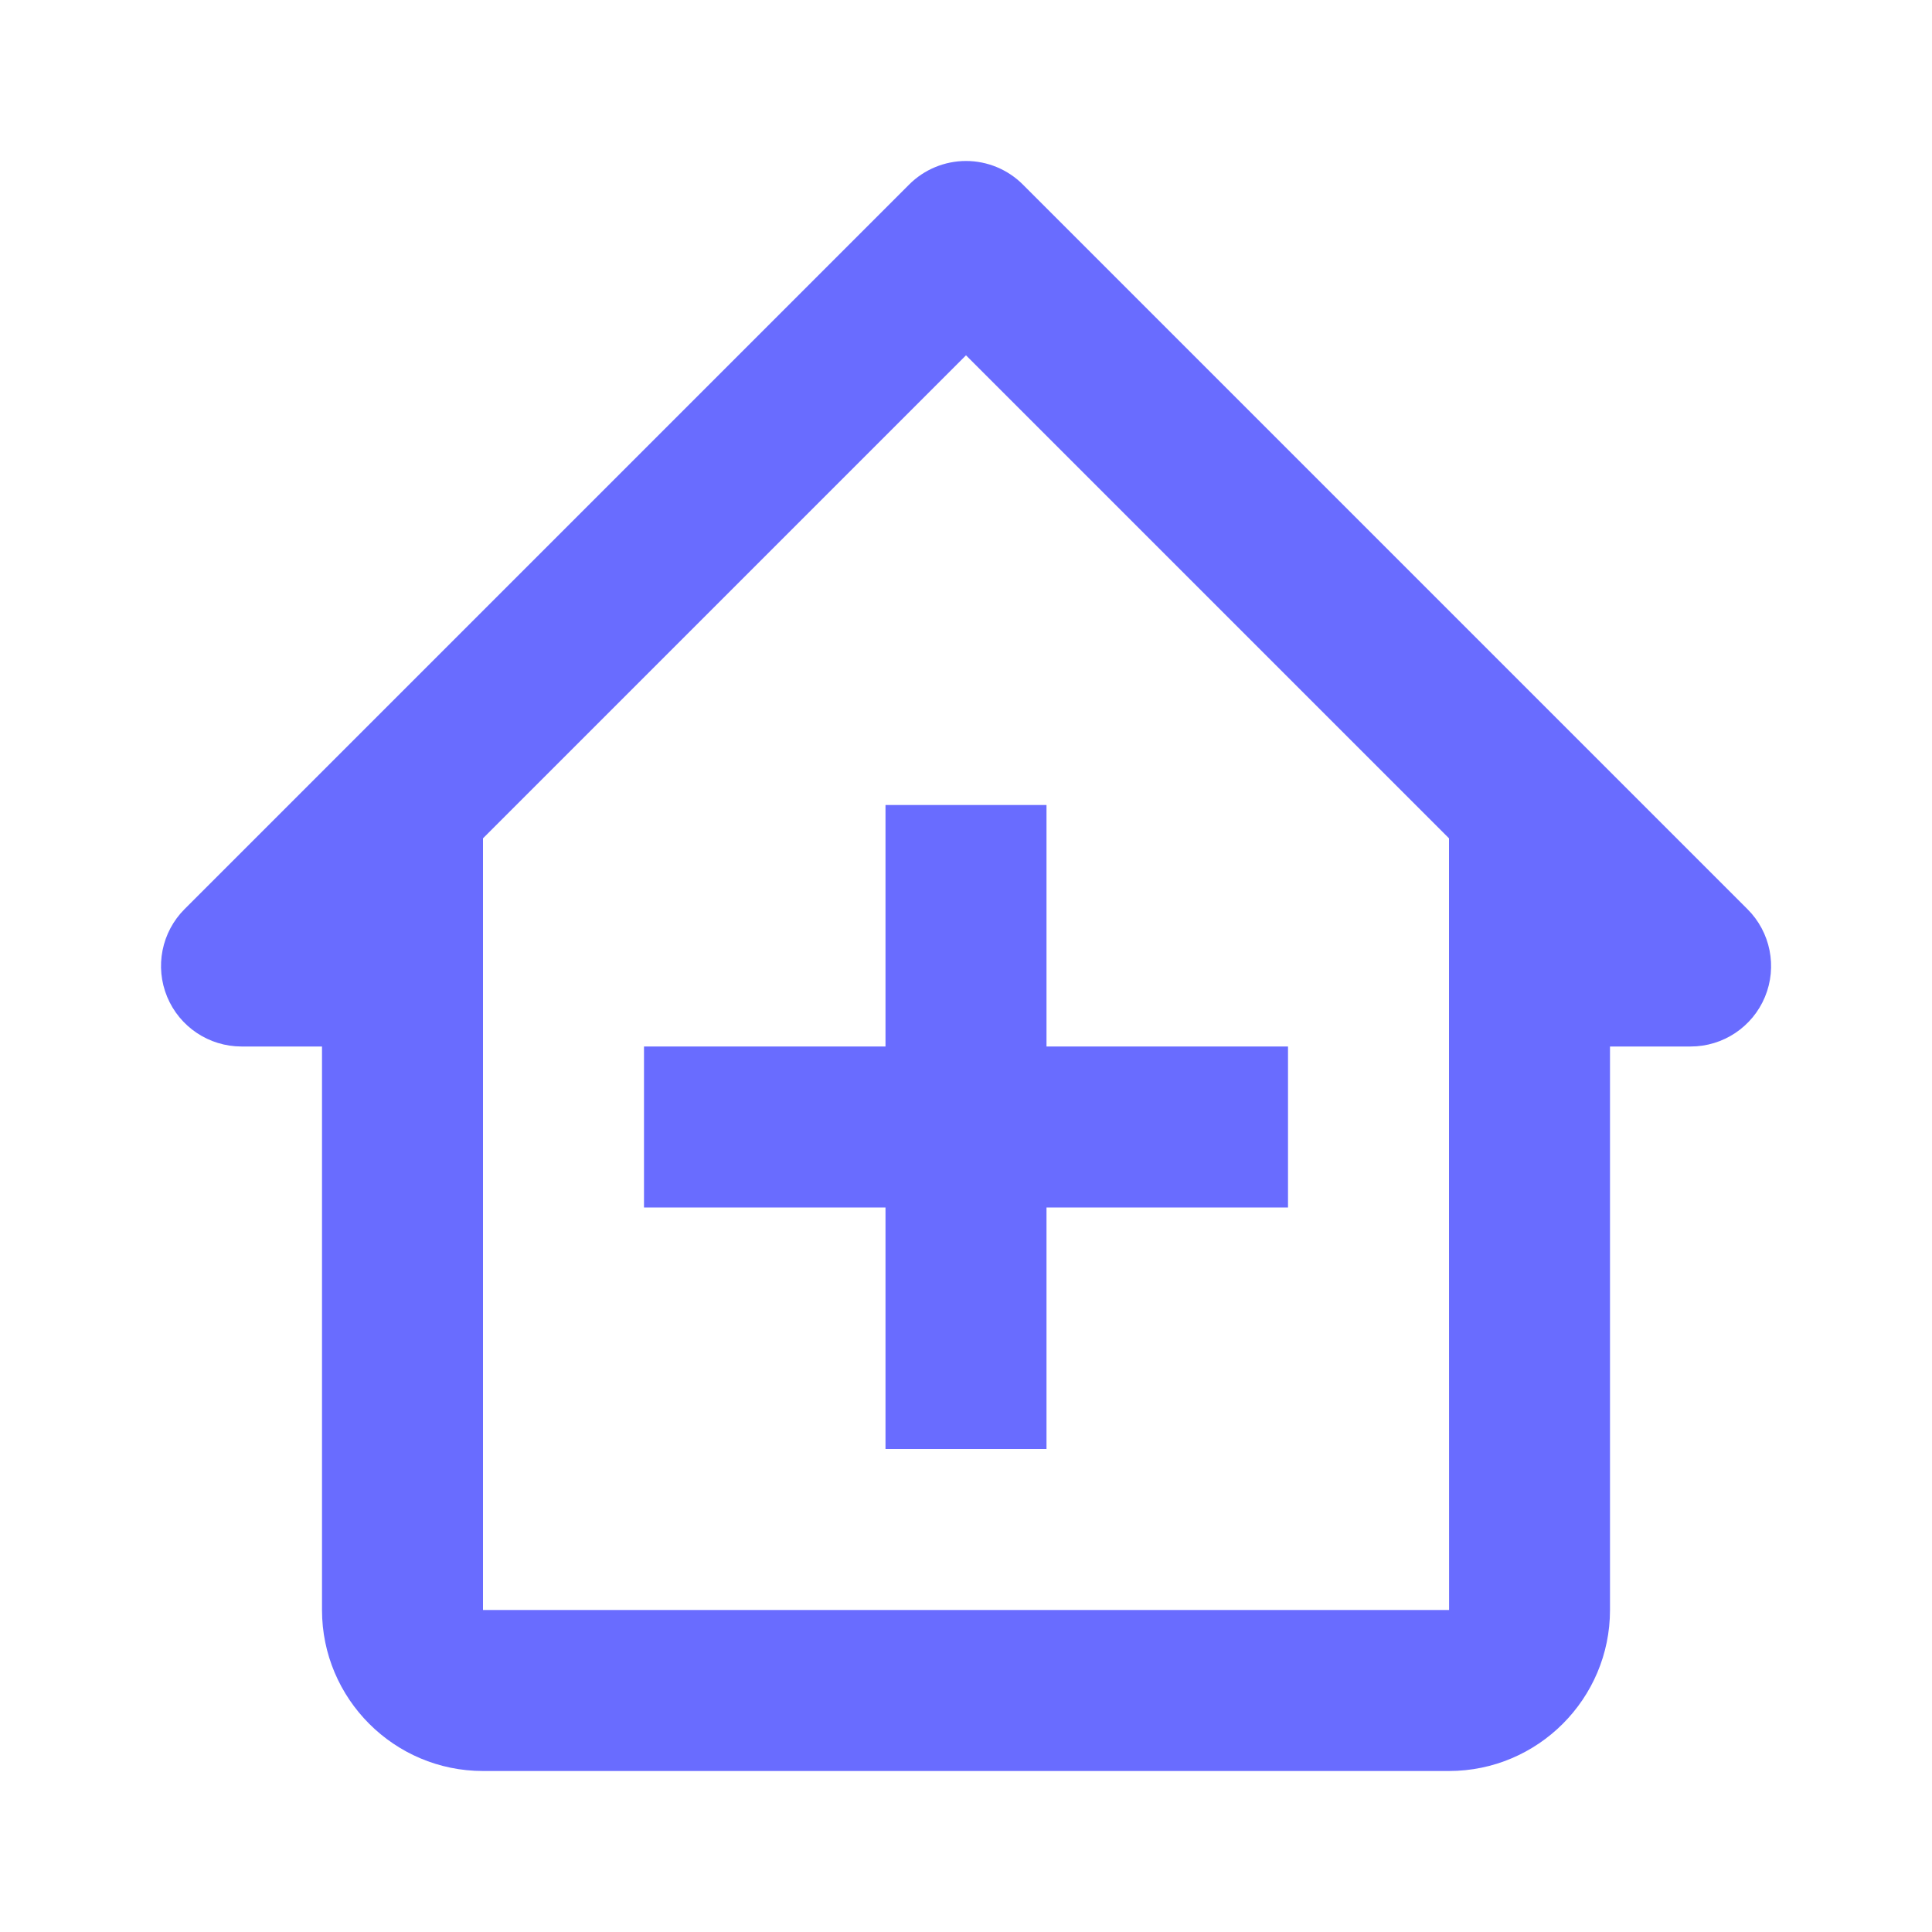
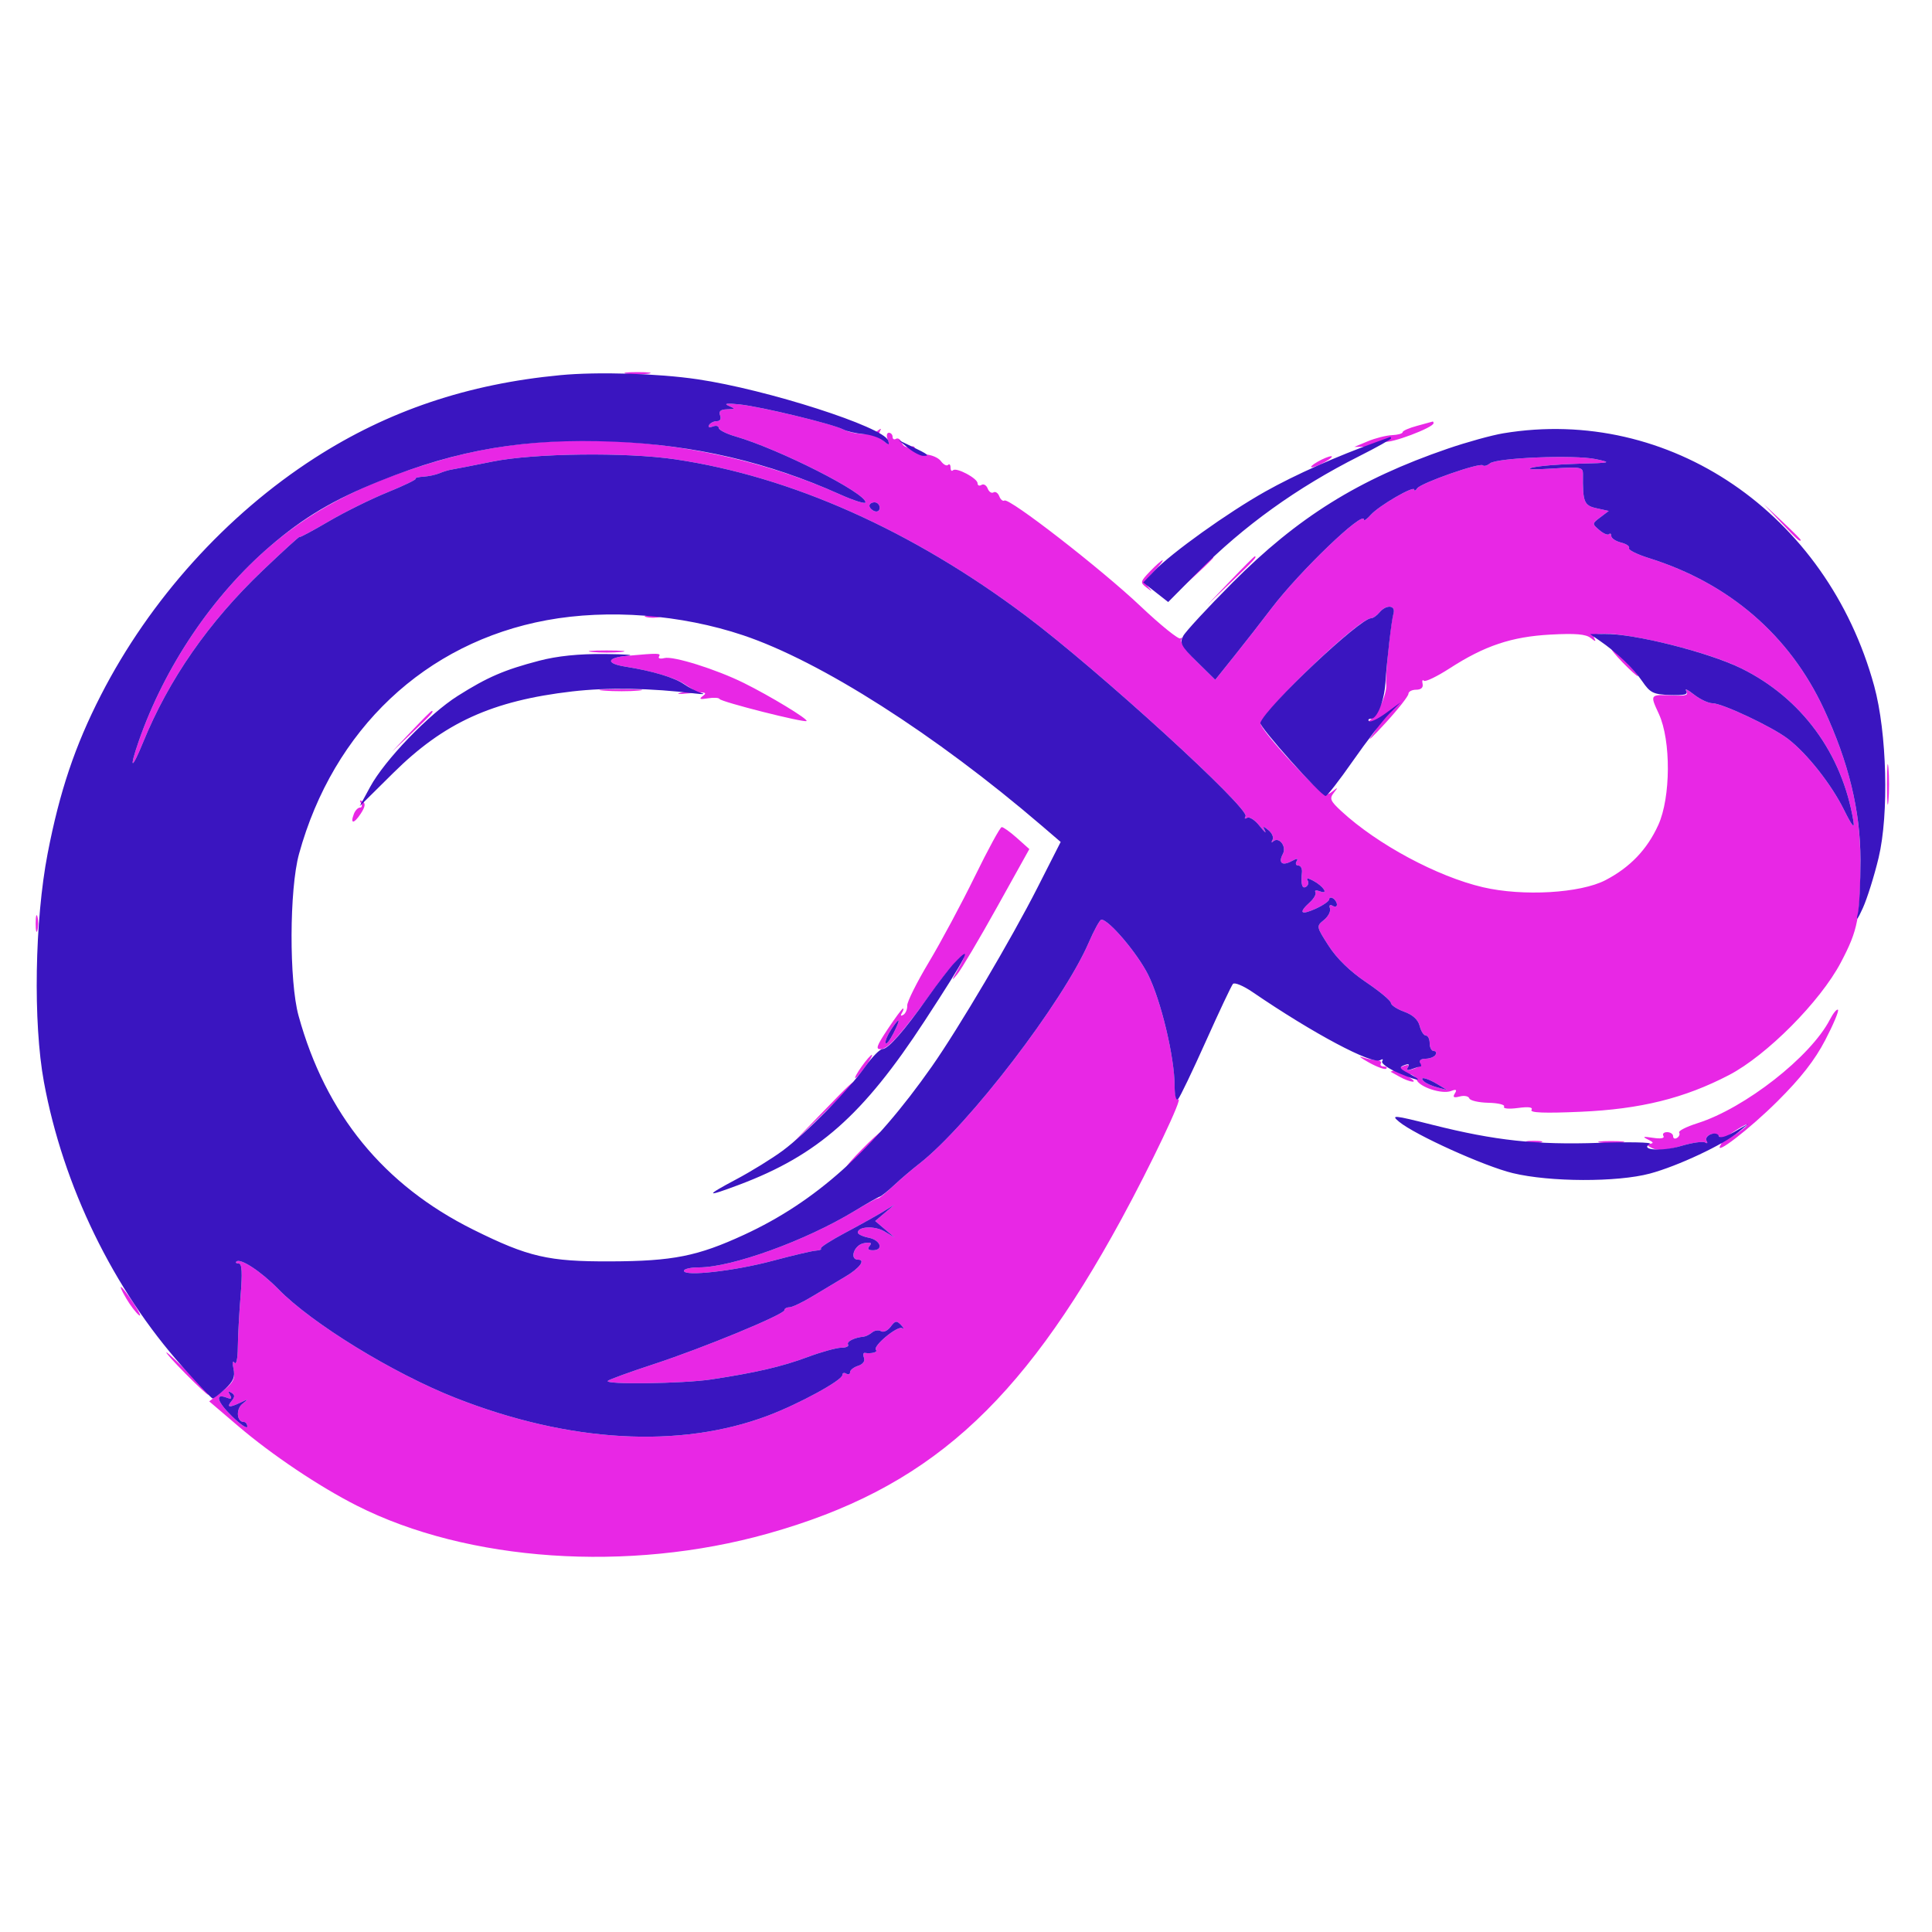
- <svg xmlns="http://www.w3.org/2000/svg" fill="#696cff" width="240" height="240" viewBox="0 0 24 24" style="fill: #696cff;transform: ;msFilter:;">
-   <path d="M12.707 2.293a.999.999 0 0 0-1.414 0l-9 9A1 1 0 0 0 3 13h1v7c0 1.103.897 2 2 2h12c1.103 0 2-.897 2-2v-7h1a.999.999 0 0 0 .707-1.707l-9-9zM18.001 20H6v-9.586l6-6 6 6V15l.001 5z" />
-   <path d="M13 10h-2v3H8v2h3v3h2v-3h3v-2h-3z" />
+ <svg xmlns="http://www.w3.org/2000/svg" width="500" height="500" viewBox="0 0 500 500" version="1.1">
+   <path d="M 162.250 96.716 C 163.762 96.945, 166.238 96.945, 167.750 96.716 C 169.262 96.487, 168.025 96.300, 165 96.300 C 161.975 96.300, 160.738 96.487, 162.250 96.716 M 188.500 104.993 C 190.376 105.806, 190.354 105.864, 188.143 105.930 C 186.473 105.980, 185.954 106.437, 186.362 107.500 C 186.706 108.396, 186.370 109, 185.528 109 C 184.752 109, 183.843 109.445, 183.507 109.989 C 183.157 110.555, 183.558 110.723, 184.448 110.382 C 185.302 110.054, 186 110.213, 186 110.735 C 186 111.257, 187.912 112.238, 190.250 112.916 C 201.626 116.216, 224 127.546, 224 130.006 C 224 130.507, 221.045 129.591, 217.434 127.970 C 185.428 113.610, 146.475 110.044, 115.577 118.644 C 96.029 124.085, 81.767 131.177, 69.925 141.345 C 54.982 154.176, 42.580 172.594, 35.874 191.914 C 33.352 199.179, 34.067 199.389, 36.979 192.238 C 43.668 175.811, 54.001 160.965, 68.092 147.533 C 73.267 142.602, 77.500 138.750, 77.500 138.973 C 77.500 139.197, 80.875 137.398, 85 134.974 C 89.125 132.551, 95.978 129.156, 100.229 127.430 C 104.480 125.704, 107.780 124.113, 107.563 123.896 C 107.346 123.678, 108.257 123.435, 109.588 123.356 C 110.919 123.276, 112.793 122.876, 113.754 122.467 C 114.714 122.057, 116.175 121.620, 117 121.494 C 117.825 121.369, 122.550 120.447, 127.500 119.446 C 138.206 117.280, 162.037 116.991, 174.737 118.872 C 204.808 123.326, 236.060 137.269, 265.500 159.367 C 284.274 173.459, 323.549 209.303, 322.346 211.249 C 321.980 211.841, 322.162 212.018, 322.758 211.649 C 323.345 211.287, 324.798 212.230, 325.987 213.745 C 327.176 215.260, 327.804 215.825, 327.382 215 C 326.724 213.712, 326.854 213.693, 328.297 214.863 C 329.222 215.613, 329.686 216.738, 329.329 217.363 C 328.972 217.988, 329.048 218.166, 329.498 217.759 C 330.985 216.411, 333.046 219.045, 332.014 220.974 C 330.762 223.314, 331.790 224.183, 334.252 222.865 C 335.686 222.097, 336.052 222.107, 335.562 222.900 C 335.188 223.505, 335.387 224, 336.004 224 C 336.621 224, 337.046 224.787, 336.948 225.750 C 336.628 228.892, 336.982 230.129, 338.016 229.490 C 338.575 229.144, 338.746 228.398, 338.396 227.831 C 337.994 227.182, 338.522 227.209, 339.824 227.906 C 342.529 229.353, 343.967 231.585, 341.612 230.681 C 340.668 230.319, 340.134 230.408, 340.424 230.878 C 340.715 231.348, 340.063 232.538, 338.976 233.521 C 335.969 236.243, 336.607 236.934, 340.500 235.170 C 342.425 234.297, 344 233.201, 344 232.733 C 344 232.265, 344.450 232.160, 345 232.500 C 345.550 232.840, 346 233.568, 346 234.118 C 346 234.668, 345.492 234.804, 344.870 234.420 C 344.188 233.998, 343.921 234.264, 344.197 235.091 C 344.448 235.844, 343.745 237.195, 342.635 238.094 C 340.632 239.717, 340.640 239.764, 343.869 244.795 C 345.964 248.060, 349.399 251.399, 353.528 254.181 C 357.053 256.557, 359.951 258.972, 359.968 259.549 C 359.986 260.126, 361.529 261.151, 363.399 261.827 C 365.640 262.638, 367.008 263.898, 367.418 265.528 C 367.759 266.888, 368.480 268, 369.019 268 C 369.559 268, 370 268.900, 370 270 C 370 271.100, 370.477 272, 371.059 272 C 371.641 272, 371.840 272.450, 371.500 273 C 371.160 273.550, 369.982 274, 368.882 274 C 367.782 274, 367.131 274.403, 367.435 274.895 C 367.740 275.388, 367.279 276.063, 366.412 276.395 C 364.206 277.242, 363.787 277.154, 364.505 275.992 C 364.857 275.422, 363.991 275.502, 362.509 276.178 L 359.890 277.371 362.195 278.650 C 364.879 280.140, 367.214 280.431, 365 279 C 363.951 278.322, 363.885 278.026, 364.781 278.015 C 365.486 278.007, 366.313 278.653, 366.620 279.452 C 367.346 281.344, 373.182 283.251, 375.511 282.357 C 376.863 281.839, 377.118 282, 376.508 282.988 C 375.895 283.979, 376.221 284.175, 377.796 283.764 C 378.955 283.460, 380.061 283.682, 380.252 284.256 C 380.443 284.829, 382.672 285.344, 385.204 285.399 C 387.736 285.455, 389.558 285.906, 389.251 286.402 C 388.934 286.915, 390.485 287.064, 392.847 286.747 C 395.644 286.372, 396.786 286.537, 396.345 287.251 C 395.888 287.990, 399.759 288.134, 409.094 287.725 C 424.563 287.046, 435.903 284.238, 447.463 278.224 C 457.203 273.157, 471.079 259.195, 476.394 249.113 C 480.877 240.610, 481.453 237.588, 481.462 222.500 C 481.470 209.779, 478.462 197.348, 472.023 183.500 C 463.167 164.450, 447.537 150.956, 426.795 144.452 C 423.657 143.468, 421.313 142.302, 421.586 141.861 C 421.859 141.420, 420.938 140.772, 419.541 140.421 C 418.143 140.070, 417 139.307, 417 138.725 C 417 138.143, 416.737 137.930, 416.415 138.251 C 416.094 138.573, 414.962 138.092, 413.901 137.183 C 412.001 135.556, 412.005 135.505, 414.156 133.882 L 416.341 132.234 413.171 131.537 C 409.939 130.828, 409.581 129.917, 409.665 122.619 C 409.685 120.888, 409.044 120.781, 401.593 121.273 C 396.869 121.585, 394.749 121.480, 396.500 121.022 C 398.150 120.590, 403.550 120.134, 408.500 120.009 C 416.956 119.795, 417.228 119.723, 413 118.826 C 407.496 117.658, 387.348 118.466, 385.590 119.925 C 384.889 120.507, 384.066 120.733, 383.761 120.428 C 382.985 119.651, 367.663 125.022, 366.765 126.385 C 366.361 126.998, 366.024 127.144, 366.015 126.708 C 365.993 125.579, 356.844 130.893, 354.750 133.251 C 353.788 134.335, 353 134.893, 353 134.492 C 353 131.869, 336.341 147.848, 329.012 157.500 C 326.507 160.800, 322.218 166.298, 319.481 169.718 L 314.504 175.936 309.797 171.300 C 307.208 168.750, 305.367 166.177, 305.705 165.582 C 306.044 164.987, 305.962 164.824, 305.524 165.219 C 305.087 165.615, 300.402 161.842, 295.114 156.835 C 284.968 147.228, 261.184 128.768, 259.942 129.536 C 259.539 129.785, 258.941 129.288, 258.612 128.431 C 258.283 127.574, 257.608 127.124, 257.112 127.431 C 256.616 127.738, 255.941 127.288, 255.612 126.431 C 255.283 125.574, 254.561 125.153, 254.007 125.496 C 253.453 125.838, 253 125.653, 253 125.085 C 253 123.787, 247.475 120.858, 246.627 121.707 C 246.282 122.051, 246 121.733, 246 121 C 246 120.267, 245.707 119.960, 245.349 120.318 C 244.991 120.676, 244.161 120.235, 243.505 119.338 C 242.849 118.440, 241.004 117.660, 239.406 117.603 C 237.705 117.543, 236.599 116.997, 236.738 116.286 C 236.875 115.587, 236.348 115.313, 235.496 115.640 C 234.659 115.961, 233.751 115.514, 233.404 114.609 C 233.066 113.731, 232.388 113.260, 231.895 113.565 C 231.403 113.869, 231 113.641, 231 113.059 C 231 112.477, 230.564 112, 230.031 112 C 229.499 112, 229.358 112.787, 229.719 113.750 C 230.291 115.278, 230.162 115.327, 228.698 114.137 C 227.776 113.387, 227.328 112.262, 227.703 111.637 C 228.207 110.795, 228.009 110.790, 226.942 111.614 C 225.440 112.776, 220.797 112.484, 218.077 111.058 C 215.557 109.737, 196.974 105.272, 191.500 104.673 C 188.250 104.318, 187.200 104.429, 188.500 104.993 M 366.750 110.203 C 364.688 110.750, 362.999 111.491, 362.998 111.849 C 362.996 112.207, 361.759 112.553, 360.248 112.618 C 358.736 112.682, 355.925 113.393, 354 114.197 L 350.500 115.660 354.151 115.580 C 356.159 115.536, 357.547 115.086, 357.237 114.580 C 356.926 114.074, 357.408 113.943, 358.307 114.288 C 359.822 114.869, 371 110.663, 371 109.513 C 371 109.231, 370.887 109.047, 370.750 109.103 C 370.613 109.160, 368.813 109.655, 366.750 110.203 M 341 119.500 C 339.625 120.286, 338.950 120.929, 339.500 120.929 C 340.050 120.929, 341.625 120.286, 343 119.500 C 344.375 118.714, 345.050 118.071, 344.500 118.071 C 343.950 118.071, 342.375 118.714, 341 119.500 M 225 130.893 C 225 131.384, 225.600 132.016, 226.333 132.298 C 227.067 132.579, 227.667 132.177, 227.667 131.405 C 227.667 130.632, 227.067 130, 226.333 130 C 225.600 130, 225 130.402, 225 130.893 M 460.958 135.250 C 465.102 139.665, 466 140.459, 466 139.708 C 466 139.548, 463.863 137.410, 461.250 134.958 L 456.500 130.500 460.958 135.250 M 309.946 147.750 L 306.500 151.500 310.250 148.054 C 312.313 146.158, 314 144.471, 314 144.304 C 314 143.540, 313.154 144.260, 309.946 147.750 M 318.469 150.250 L 312.500 156.500 318.750 150.531 C 324.556 144.987, 325.458 144, 324.719 144 C 324.564 144, 321.751 146.813, 318.469 150.250 M 297.648 147.845 C 295.076 150.530, 295.023 150.767, 296.711 152.047 C 298.237 153.204, 298.317 153.198, 297.252 152.004 C 296.235 150.863, 296.501 150.086, 298.689 147.802 C 300.166 146.261, 301.149 145, 300.874 145 C 300.599 145, 299.147 146.280, 297.648 147.845 M 357 158.500 C 356.315 159.325, 355.336 160, 354.824 160 C 351.690 160, 326.958 183.673, 326.281 187.321 C 326.161 187.969, 329.831 192.528, 334.436 197.451 C 342.151 205.697, 342.956 206.288, 344.655 204.951 C 346.335 203.630, 346.381 203.651, 345.173 205.195 C 344.020 206.669, 344.282 207.292, 347.173 209.958 C 356.475 218.536, 371.958 226.850, 383.770 229.611 C 394.107 232.028, 408.999 231.170, 415.500 227.783 C 421.858 224.471, 426.290 219.840, 429.167 213.500 C 432.403 206.368, 432.475 191.611, 429.306 184.750 C 426.944 179.635, 426.902 179.684, 433.361 179.988 C 436.328 180.127, 437.034 179.864, 436.409 178.853 C 435.962 178.129, 436.872 178.541, 438.433 179.768 C 439.993 180.996, 442.139 182, 443.200 182 C 445.715 182, 458.600 188.075, 462.677 191.184 C 467.595 194.933, 473.896 202.890, 477.180 209.500 C 479.325 213.816, 480.022 214.658, 479.663 212.500 C 476.751 194.983, 466.253 180.676, 450.664 172.982 C 438.902 167.177, 410.296 161.361, 412.633 165.250 C 413.143 166.099, 412.842 166.060, 411.692 165.128 C 410.434 164.107, 407.756 163.878, 401.250 164.232 C 391.197 164.779, 384.234 167.110, 375.192 172.954 C 371.883 175.093, 368.874 176.541, 368.505 176.171 C 368.135 175.802, 367.983 176.175, 368.167 177 C 368.376 177.944, 367.759 178.500, 366.500 178.501 C 365.400 178.502, 364.500 178.979, 364.500 179.560 C 364.500 180.142, 361.852 183.516, 358.614 187.059 C 355.377 190.602, 353.690 192.202, 354.864 190.615 C 357.457 187.112, 357.579 185.863, 355.250 186.666 C 353.664 187.212, 353.650 187.139, 355.096 185.885 C 356.948 184.277, 359.036 179.179, 358.735 177 C 358.476 175.120, 359.921 161.107, 360.618 158.750 C 361.263 156.566, 358.749 156.392, 357 158.500 M 167.250 159.689 C 168.213 159.941, 169.787 159.941, 170.750 159.689 C 171.713 159.438, 170.925 159.232, 169 159.232 C 167.075 159.232, 166.287 159.438, 167.250 159.689 M 153.250 168.728 C 155.313 168.944, 158.688 168.944, 160.750 168.728 C 162.813 168.513, 161.125 168.336, 157 168.336 C 152.875 168.336, 151.188 168.513, 153.250 168.728 M 420 171.500 C 421.866 173.425, 423.617 175, 423.892 175 C 424.167 175, 422.866 173.425, 421 171.500 C 419.134 169.575, 417.383 168, 417.108 168 C 416.833 168, 418.134 169.575, 420 171.500 M 162.250 169.732 C 156.995 170.206, 156.724 171.706, 161.750 172.506 C 168.446 173.571, 174.446 175.315, 176.953 176.923 L 179.407 178.497 176.453 179.204 C 174.662 179.634, 175.467 179.717, 178.500 179.415 C 182.335 179.033, 183.150 179.178, 182 180.037 C 180.796 180.936, 181.035 181.071, 183.215 180.724 C 184.708 180.486, 186.058 180.563, 186.215 180.895 C 186.568 181.644, 208.210 187.124, 208.736 186.597 C 209.206 186.127, 199.266 180.099, 192.500 176.752 C 185.310 173.194, 174.206 169.713, 171.940 170.306 C 170.871 170.585, 170.249 170.405, 170.558 169.907 C 171.114 169.007, 170.452 168.993, 162.250 169.732 M 156.280 178.736 C 158.909 178.943, 162.959 178.940, 165.280 178.731 C 167.601 178.521, 165.450 178.352, 160.500 178.355 C 155.550 178.358, 153.651 178.530, 156.280 178.736 M 106.462 189.250 L 101.500 194.500 106.750 189.538 C 111.628 184.926, 112.459 184, 111.712 184 C 111.554 184, 109.192 186.363, 106.462 189.250 M 488.349 203 C 488.349 207.675, 488.522 209.588, 488.732 207.250 C 488.943 204.912, 488.943 201.088, 488.732 198.750 C 488.522 196.412, 488.349 198.325, 488.349 203 M 93.405 207.845 C 93.797 208.480, 93.690 209, 93.166 209 C 92.642 209, 91.930 209.739, 91.583 210.643 C 90.564 213.300, 91.596 213.265, 93.353 210.583 C 94.522 208.800, 94.657 207.906, 93.834 207.398 C 93.130 206.962, 92.965 207.134, 93.405 207.845 M 252.292 226.806 C 248.878 233.788, 243.525 243.775, 240.396 249 C 237.267 254.225, 234.744 259.279, 234.790 260.230 C 234.835 261.182, 234.382 262.264, 233.782 262.635 C 233.129 263.038, 232.977 262.846, 233.405 262.155 C 233.797 261.520, 233.930 261, 233.701 261 C 233.471 261, 231.692 263.396, 229.748 266.325 C 226.808 270.752, 226.518 271.628, 228.025 271.517 C 229.984 271.372, 233.394 267.492, 242 255.615 C 247.920 247.445, 251.684 244.385, 247.983 250.750 C 246.195 253.824, 246.152 254.074, 247.740 252.138 C 248.806 250.838, 253.439 243.017, 258.036 234.758 L 266.393 219.740 263.181 216.870 C 261.414 215.292, 259.638 214.025, 259.234 214.056 C 258.830 214.086, 255.707 219.824, 252.292 226.806 M 9.232 239 C 9.232 240.925, 9.438 241.713, 9.689 240.750 C 9.941 239.787, 9.941 238.213, 9.689 237.250 C 9.438 236.287, 9.232 237.075, 9.232 239 M 281.771 243.924 C 275.159 259.248, 250.613 291.285, 237.906 301.176 C 236.033 302.634, 232.925 305.293, 231 307.085 C 229.075 308.878, 227.373 310.243, 227.218 310.119 C 227.063 309.995, 224.314 311.487, 221.110 313.433 C 208.515 321.084, 189.419 328, 180.888 328 C 178.750 328, 177 328.398, 177 328.885 C 177 330.414, 190.101 328.931, 200 326.281 C 205.225 324.882, 210.266 323.700, 211.202 323.654 C 212.139 323.609, 212.694 323.361, 212.436 323.103 C 212.178 322.845, 215.012 321.017, 218.734 319.041 C 222.455 317.064, 226.850 314.618, 228.500 313.605 L 231.500 311.763 229 313.881 L 226.500 316 229 318.119 L 231.500 320.237 228.877 318.679 C 226.374 317.192, 222 317.390, 222 318.992 C 222 319.409, 223.275 320.005, 224.833 320.317 C 227.918 320.934, 228.774 323.571, 225.889 323.571 C 224.663 323.571, 224.407 323.214, 225.064 322.423 C 225.752 321.594, 225.319 321.407, 223.509 321.754 C 221.024 322.229, 219.758 326, 222.083 326 C 224.110 326, 222.429 328.240, 218.802 330.373 C 216.814 331.543, 213.024 333.813, 210.381 335.417 C 207.738 337.021, 204.996 338.333, 204.288 338.333 C 203.579 338.333, 203 338.666, 203 339.073 C 203 340.177, 182.099 348.816, 169.216 353.037 C 163.010 355.071, 157.648 357.019, 157.299 357.367 C 156.298 358.368, 176.817 358.088, 184 357.003 C 195.553 355.256, 202.364 353.677, 209 351.204 C 212.575 349.872, 216.510 348.784, 217.743 348.785 C 218.977 348.787, 219.758 348.418, 219.479 347.966 C 219.012 347.211, 221.082 346.161, 223.500 345.927 C 224.050 345.874, 225.043 345.379, 225.706 344.829 C 226.370 344.278, 227.412 344.137, 228.023 344.514 C 228.633 344.891, 229.748 344.368, 230.499 343.350 C 231.663 341.774, 232.060 341.707, 233.183 342.897 C 233.907 343.665, 234.034 344.036, 233.466 343.721 C 232.237 343.041, 225.763 348.430, 226.692 349.359 C 227.274 349.941, 225.561 350.395, 223.786 350.130 C 223.393 350.072, 223.313 350.653, 223.608 351.422 C 223.928 352.255, 223.308 353.085, 222.072 353.477 C 220.933 353.839, 220 354.581, 220 355.126 C 220 355.672, 219.550 355.840, 219 355.500 C 218.450 355.160, 218 355.320, 218 355.855 C 218 357.220, 206.750 363.359, 198.687 366.393 C 175.918 374.964, 147.331 373.344, 118 361.821 C 101.774 355.447, 80.698 342.515, 72 333.597 C 67.571 329.056, 62.160 325.507, 61.171 326.496 C 60.894 326.773, 61.179 327, 61.805 327 C 62.619 327, 62.752 329.354, 62.272 335.250 C 61.902 339.788, 61.577 345.820, 61.550 348.655 C 61.521 351.665, 61.154 353.330, 60.669 352.655 C 60.185 351.982, 60.063 352.546, 60.378 354.008 C 60.998 356.894, 60.516 357.790, 56.823 360.621 L 54.146 362.673 61.663 369.087 C 70.399 376.541, 82.608 384.725, 92.346 389.655 C 121.040 404.184, 162.652 407.020, 198.680 396.904 C 239.827 385.350, 263.816 364.019, 290.229 315.500 C 297.825 301.548, 306.310 283.690, 304.943 284.535 C 304.409 284.865, 303.994 283.250, 303.987 280.809 C 303.965 273.520, 300.407 258.750, 297.092 252.183 C 294.292 246.635, 286.956 238, 285.043 238 C 284.650 238, 283.177 240.666, 281.771 243.924 M 473.559 263.887 C 468.593 273.489, 451.574 286.802, 439.295 290.689 C 436.432 291.595, 434.302 292.680, 434.561 293.099 C 434.821 293.519, 434.575 294.144, 434.016 294.490 C 433.457 294.835, 433 294.641, 433 294.059 C 433 293.477, 432.298 293, 431.441 293 C 430.584 293, 430.156 293.443, 430.491 293.985 C 430.865 294.591, 429.829 294.776, 427.800 294.466 C 425.208 294.070, 424.929 294.165, 426.500 294.911 C 427.922 295.585, 428.066 295.899, 427 295.997 C 425.965 296.093, 426.150 296.451, 427.597 297.152 C 429.112 297.887, 431.157 297.734, 434.970 296.602 C 437.872 295.740, 440.711 295.321, 441.278 295.672 C 441.845 296.022, 442.017 295.837, 441.660 295.259 C 441.303 294.682, 441.760 293.922, 442.676 293.571 C 444.459 292.887, 446.248 294.789, 445.286 296.346 C 443.368 299.449, 452.791 292.192, 460.016 285 C 466.077 278.968, 469.664 274.373, 472.372 269.176 C 474.470 265.149, 475.953 261.619, 475.667 261.334 C 475.381 261.048, 474.432 262.197, 473.559 263.887 M 230.552 266.561 C 229.629 267.970, 229.015 269.501, 229.187 269.965 C 229.359 270.428, 230.278 269.276, 231.229 267.404 C 233.271 263.382, 232.921 262.946, 230.552 266.561 M 223 276 C 221.825 277.650, 221.089 279, 221.364 279 C 221.639 279, 222.825 277.650, 224 276 C 225.175 274.350, 225.911 273, 225.636 273 C 225.361 273, 224.175 274.350, 223 276 M 354.344 275.014 C 356.459 276.186, 358.446 276.887, 358.761 276.572 C 359.076 276.258, 358.782 276, 358.108 276 C 357.434 276, 357.100 275.646, 357.368 275.214 C 357.635 274.782, 357.099 274.397, 356.177 274.359 C 355.254 274.320, 353.600 273.973, 352.500 273.586 C 351.400 273.199, 352.230 273.841, 354.344 275.014 M 368.550 279.888 C 369.072 280.376, 370.625 281.070, 372 281.429 L 374.500 282.083 372 280.577 C 369.214 278.898, 367.023 278.460, 368.550 279.888 M 212.477 288.250 L 204.500 296.500 212.750 288.523 C 217.287 284.136, 221 280.424, 221 280.273 C 221 279.544, 219.885 280.588, 212.477 288.250 M 448.500 293 C 446.850 294.093, 445.950 294.980, 446.500 294.971 C 447.503 294.955, 452.940 291.058, 452 291.029 C 451.725 291.020, 450.150 291.907, 448.500 293 M 223 297.500 C 220.571 299.975, 218.809 302, 219.084 302 C 219.359 302, 221.571 299.975, 224 297.500 C 226.429 295.025, 228.191 293, 227.916 293 C 227.641 293, 225.429 295.025, 223 297.500 M 395.250 295.689 C 396.212 295.941, 397.788 295.941, 398.750 295.689 C 399.712 295.438, 398.925 295.232, 397 295.232 C 395.075 295.232, 394.288 295.438, 395.250 295.689 M 414.250 295.716 C 415.762 295.945, 418.238 295.945, 419.750 295.716 C 421.262 295.487, 420.025 295.300, 417 295.300 C 413.975 295.300, 412.738 295.487, 414.250 295.716 M 32.693 336.077 C 33.687 337.769, 35.139 339.682, 35.920 340.327 C 36.701 340.972, 36.079 339.587, 34.537 337.250 C 31.300 332.342, 30.024 331.530, 32.693 336.077 M 48 355.500 C 50.987 358.525, 53.657 361, 53.932 361 C 54.207 361, 51.987 358.525, 49 355.500 C 46.013 352.475, 43.343 350, 43.068 350 C 42.793 350, 45.013 352.475, 48 355.500 M 59.510 361.015 C 60.101 361.972, 59.875 362.166, 58.696 361.714 C 55.514 360.492, 56.137 362.728, 60.041 366.540 C 62.219 368.666, 64 369.865, 64 369.203 C 64 368.541, 63.598 368, 63.107 368 C 61.261 368, 60.998 364.719, 62.733 363.318 C 64.347 362.013, 64.311 361.981, 62.316 362.945 C 59.330 364.387, 58.532 364.268, 59.926 362.589 C 60.823 361.509, 60.815 361.004, 59.894 360.435 C 59.076 359.929, 58.953 360.115, 59.510 361.015" stroke="none" fill="#e827e5" fill-rule="evenodd" />
+   <path d="M 145 97.090 C 121.054 99.358, 100.470 106.296, 81.500 118.492 C 58.573 133.231, 38.755 155.212, 26.096 179.941 C 19.395 193.031, 15.441 204.791, 12.329 220.884 C 8.976 238.217, 8.544 264.688, 11.364 280 C 16.321 306.925, 29.334 333.679, 47.197 353.674 C 51.214 358.170, 54.730 361.882, 55.010 361.924 C 55.291 361.966, 56.757 360.854, 58.267 359.453 C 60.409 357.467, 60.885 356.310, 60.426 354.203 C 60.090 352.659, 60.194 351.995, 60.669 352.655 C 61.154 353.330, 61.521 351.665, 61.550 348.655 C 61.577 345.820, 61.902 339.788, 62.272 335.250 C 62.752 329.354, 62.619 327, 61.805 327 C 61.179 327, 60.894 326.773, 61.171 326.496 C 62.160 325.507, 67.571 329.056, 72 333.597 C 80.698 342.515, 101.774 355.447, 118 361.821 C 147.331 373.344, 175.918 374.964, 198.687 366.393 C 206.750 363.359, 218 357.220, 218 355.855 C 218 355.320, 218.450 355.160, 219 355.500 C 219.550 355.840, 220 355.672, 220 355.126 C 220 354.581, 220.933 353.839, 222.072 353.477 C 223.308 353.085, 223.928 352.255, 223.608 351.422 C 223.313 350.653, 223.393 350.072, 223.786 350.130 C 225.561 350.395, 227.274 349.941, 226.692 349.359 C 225.763 348.430, 232.237 343.041, 233.466 343.721 C 234.034 344.036, 233.907 343.665, 233.183 342.897 C 232.060 341.707, 231.663 341.774, 230.499 343.350 C 229.748 344.368, 228.633 344.891, 228.023 344.514 C 227.412 344.137, 226.370 344.278, 225.706 344.829 C 225.043 345.379, 224.050 345.874, 223.500 345.927 C 221.082 346.161, 219.012 347.211, 219.479 347.966 C 219.758 348.418, 218.977 348.787, 217.743 348.785 C 216.510 348.784, 212.575 349.872, 209 351.204 C 202.364 353.677, 195.553 355.256, 184 357.003 C 176.817 358.088, 156.298 358.368, 157.299 357.367 C 157.648 357.019, 163.010 355.071, 169.216 353.037 C 182.099 348.816, 203 340.177, 203 339.073 C 203 338.666, 203.579 338.333, 204.288 338.333 C 204.996 338.333, 207.738 337.021, 210.381 335.417 C 213.024 333.813, 216.814 331.543, 218.802 330.373 C 222.429 328.240, 224.110 326, 222.083 326 C 219.758 326, 221.024 322.229, 223.509 321.754 C 225.319 321.407, 225.752 321.594, 225.064 322.423 C 224.407 323.214, 224.663 323.571, 225.889 323.571 C 228.774 323.571, 227.918 320.934, 224.833 320.317 C 223.275 320.005, 222 319.409, 222 318.992 C 222 317.390, 226.374 317.192, 228.877 318.679 L 231.500 320.237 229 318.119 L 226.500 316 229 313.881 L 231.500 311.763 228.500 313.605 C 226.850 314.618, 222.455 317.064, 218.734 319.041 C 215.012 321.017, 212.178 322.845, 212.436 323.103 C 212.694 323.361, 212.139 323.609, 211.202 323.654 C 210.266 323.700, 205.225 324.882, 200 326.281 C 190.101 328.931, 177 330.414, 177 328.885 C 177 328.398, 178.750 328, 180.888 328 C 189.419 328, 208.515 321.084, 221.110 313.433 C 224.314 311.487, 227.271 309.806, 227.680 309.697 C 228.089 309.589, 229.791 308.224, 231.462 306.663 C 233.133 305.103, 236.033 302.634, 237.906 301.176 C 250.613 291.285, 275.159 259.248, 281.771 243.924 C 283.177 240.666, 284.650 238, 285.043 238 C 286.956 238, 294.292 246.635, 297.092 252.183 C 300.434 258.802, 303.965 273.536, 303.987 280.950 C 303.995 283.616, 304.360 285.019, 304.897 284.450 C 305.390 283.927, 308.617 277.200, 312.068 269.500 C 315.519 261.800, 318.675 255.113, 319.081 254.640 C 319.487 254.167, 321.773 255.115, 324.160 256.747 C 339.844 267.468, 355.178 275.626, 357.245 274.349 C 357.830 273.987, 358.037 274.131, 357.705 274.668 C 357.373 275.206, 359.328 276.587, 362.050 277.737 C 367.353 279.977, 368.689 279.949, 364.373 277.688 C 362.170 276.533, 362.017 276.207, 363.425 275.667 C 364.549 275.236, 364.867 275.406, 364.388 276.181 C 363.903 276.966, 364.235 277.124, 365.418 276.670 C 366.378 276.301, 367.378 276, 367.641 276 C 367.903 276, 367.840 275.550, 367.500 275 C 367.160 274.450, 367.782 274, 368.882 274 C 369.982 274, 371.160 273.550, 371.500 273 C 371.840 272.450, 371.641 272, 371.059 272 C 370.477 272, 370 271.100, 370 270 C 370 268.900, 369.559 268, 369.019 268 C 368.480 268, 367.759 266.888, 367.418 265.528 C 367.008 263.898, 365.640 262.638, 363.399 261.827 C 361.529 261.151, 359.986 260.126, 359.968 259.549 C 359.951 258.972, 357.053 256.557, 353.528 254.181 C 349.399 251.399, 345.964 248.060, 343.869 244.795 C 340.640 239.764, 340.632 239.717, 342.635 238.094 C 343.745 237.195, 344.448 235.844, 344.197 235.091 C 343.921 234.264, 344.188 233.998, 344.870 234.420 C 345.492 234.804, 346 234.668, 346 234.118 C 346 233.568, 345.550 232.840, 345 232.500 C 344.450 232.160, 344 232.265, 344 232.733 C 344 233.201, 342.425 234.297, 340.500 235.170 C 336.607 236.934, 335.969 236.243, 338.976 233.521 C 340.063 232.538, 340.715 231.348, 340.424 230.878 C 340.134 230.408, 340.668 230.319, 341.612 230.681 C 343.967 231.585, 342.529 229.353, 339.824 227.906 C 338.522 227.209, 337.994 227.182, 338.396 227.831 C 338.746 228.398, 338.575 229.144, 338.016 229.490 C 336.982 230.129, 336.628 228.892, 336.948 225.750 C 337.046 224.787, 336.621 224, 336.004 224 C 335.387 224, 335.188 223.505, 335.562 222.900 C 336.052 222.107, 335.686 222.097, 334.252 222.865 C 331.790 224.183, 330.762 223.314, 332.014 220.974 C 333.046 219.045, 330.985 216.411, 329.498 217.759 C 329.048 218.166, 328.972 217.988, 329.329 217.363 C 329.686 216.738, 329.222 215.613, 328.297 214.863 C 326.854 213.693, 326.724 213.712, 327.382 215 C 327.804 215.825, 327.176 215.260, 325.987 213.745 C 324.798 212.230, 323.345 211.287, 322.758 211.649 C 322.162 212.018, 321.980 211.841, 322.346 211.249 C 323.549 209.303, 284.274 173.459, 265.500 159.367 C 236.060 137.269, 204.808 123.326, 174.737 118.872 C 162.037 116.991, 138.206 117.280, 127.500 119.446 C 122.550 120.447, 117.825 121.369, 117 121.494 C 116.175 121.620, 114.714 122.057, 113.754 122.467 C 112.793 122.876, 110.919 123.276, 109.588 123.356 C 108.257 123.435, 107.346 123.678, 107.563 123.896 C 107.780 124.113, 104.480 125.704, 100.229 127.430 C 95.978 129.156, 89.125 132.551, 85 134.974 C 80.875 137.398, 77.500 139.197, 77.500 138.973 C 77.500 138.750, 73.267 142.602, 68.092 147.533 C 54.001 160.965, 43.668 175.811, 36.979 192.238 C 34.067 199.389, 33.352 199.179, 35.874 191.914 C 42.580 172.594, 54.982 154.176, 69.925 141.345 C 78.572 133.921, 86.276 129.345, 98.278 124.505 C 118.642 116.294, 135.953 113.382, 158.885 114.311 C 179.690 115.154, 198.812 119.615, 217.434 127.970 C 221.045 129.591, 224 130.507, 224 130.006 C 224 127.546, 201.626 116.216, 190.250 112.916 C 187.912 112.238, 186 111.257, 186 110.735 C 186 110.213, 185.302 110.054, 184.448 110.382 C 183.558 110.723, 183.157 110.555, 183.507 109.989 C 183.843 109.445, 184.752 109, 185.528 109 C 186.370 109, 186.706 108.396, 186.362 107.500 C 185.954 106.437, 186.473 105.980, 188.143 105.930 C 190.354 105.864, 190.376 105.806, 188.500 104.993 C 187.200 104.429, 188.250 104.318, 191.500 104.673 C 197.141 105.291, 215.591 109.754, 218.227 111.139 C 219.178 111.638, 221.501 112.173, 223.390 112.328 C 225.280 112.483, 227.613 113.260, 228.575 114.055 C 230.108 115.321, 230.265 115.314, 229.844 114 C 228.723 110.511, 198.490 100.800, 180.500 98.152 C 170.210 96.637, 154.684 96.172, 145 97.090 M 389.065 112.135 C 386.076 112.631, 379.584 114.426, 374.639 116.124 C 351.589 124.038, 335.832 133.860, 318.912 150.858 C 312.539 157.261, 306.825 163.440, 306.214 164.588 C 305.243 166.413, 305.695 167.260, 309.803 171.306 L 314.504 175.936 319.481 169.718 C 322.218 166.298, 326.507 160.800, 329.012 157.500 C 336.341 147.848, 353 131.869, 353 134.492 C 353 134.893, 353.788 134.335, 354.750 133.251 C 356.844 130.893, 365.993 125.579, 366.015 126.708 C 366.024 127.144, 366.361 126.998, 366.765 126.385 C 367.663 125.022, 382.985 119.651, 383.761 120.428 C 384.066 120.733, 384.889 120.507, 385.590 119.925 C 387.348 118.466, 407.496 117.658, 413 118.826 C 417.228 119.723, 416.956 119.795, 408.500 120.009 C 403.550 120.134, 398.150 120.590, 396.500 121.022 C 394.749 121.480, 396.869 121.585, 401.593 121.273 C 409.044 120.781, 409.685 120.888, 409.665 122.619 C 409.581 129.917, 409.939 130.828, 413.171 131.537 L 416.341 132.234 414.156 133.882 C 412.005 135.505, 412.001 135.556, 413.901 137.183 C 414.962 138.092, 416.094 138.573, 416.415 138.251 C 416.737 137.930, 417 138.143, 417 138.725 C 417 139.307, 418.143 140.070, 419.541 140.421 C 420.938 140.772, 421.859 141.420, 421.586 141.861 C 421.313 142.302, 423.657 143.468, 426.795 144.452 C 447.537 150.956, 463.167 164.450, 472.023 183.500 C 478.440 197.301, 481.467 209.778, 481.485 222.500 C 481.493 228.550, 481.176 234.850, 480.780 236.500 C 480.289 238.544, 480.710 238.066, 482.102 235 C 483.225 232.525, 485.060 226.675, 486.180 222 C 488.888 210.696, 488.346 189.619, 485.038 177.530 C 472.799 132.806, 432.009 105.012, 389.065 112.135 M 356.500 114.289 C 345.911 118.088, 335.299 122.807, 327.500 127.185 C 317.748 132.659, 303.197 143.068, 298.683 147.798 L 295.866 150.750 299.096 153.278 L 302.327 155.807 309.913 148.152 C 321.849 136.108, 335.648 126.185, 351.752 118.065 C 356.289 115.777, 360 113.702, 360 113.453 C 360 113.204, 359.887 113.048, 359.750 113.106 C 359.613 113.165, 358.150 113.697, 356.500 114.289 M 235 115.918 C 236.375 117.038, 238.137 117.966, 238.917 117.978 C 240.735 118.006, 240.280 117.631, 236 115.567 L 232.500 113.880 235 115.918 M 225 130.893 C 225 131.384, 225.600 132.016, 226.333 132.298 C 227.067 132.579, 227.667 132.177, 227.667 131.405 C 227.667 130.632, 227.067 130, 226.333 130 C 225.600 130, 225 130.402, 225 130.893 M 357 158.500 C 356.315 159.325, 355.336 160, 354.824 160 C 351.937 160, 327.659 182.931, 326.170 187.065 C 325.819 188.039, 341.861 206, 343.083 206 C 343.479 206, 346.659 201.903, 350.151 196.895 C 353.643 191.887, 357.850 186.431, 359.500 184.770 L 362.500 181.750 358.723 184.515 C 356.645 186.035, 354.658 186.991, 354.306 186.639 C 353.954 186.288, 354.203 186, 354.858 186 C 356.404 186, 358.217 181.482, 358.533 176.841 C 358.963 170.535, 360.123 160.575, 360.639 158.750 C 361.257 156.569, 358.746 156.396, 357 158.500 M 141.500 160.505 C 110.067 166.293, 86.268 188.749, 77.386 221 C 74.868 230.140, 74.801 253.929, 77.267 262.879 C 84.282 288.338, 99.302 306.723, 122.500 318.243 C 136.735 325.312, 141.905 326.506, 158 326.445 C 174.174 326.383, 180.529 325.116, 192.588 319.551 C 211.080 311.017, 225.948 297.686, 241.164 276 C 248.071 266.154, 261.782 242.937, 268.506 229.699 L 274.500 217.898 269.606 213.699 C 242.058 190.067, 212.401 171.149, 192.350 164.418 C 176.283 159.024, 157.424 157.573, 141.500 160.505 M 413.976 165.802 C 418.435 168.859, 422.668 172.891, 425.019 176.323 C 427.073 179.320, 427.875 179.714, 432.237 179.868 C 435.943 179.999, 436.955 179.735, 436.370 178.789 C 435.944 178.100, 436.872 178.541, 438.433 179.768 C 439.993 180.996, 442.139 182, 443.200 182 C 445.715 182, 458.600 188.075, 462.677 191.184 C 467.595 194.933, 473.896 202.890, 477.180 209.500 C 479.325 213.816, 480.022 214.658, 479.663 212.500 C 476.751 194.983, 466.253 180.676, 450.664 172.982 C 442.236 168.822, 422.893 163.945, 415.246 164.052 L 411.500 164.105 413.976 165.802 M 139.500 171.006 C 130.474 173.372, 126.160 175.236, 118.470 180.093 C 111.007 184.806, 99.567 196.691, 95.792 203.652 L 93.083 208.646 101.792 200.024 C 114.932 187.013, 127.363 181.351, 148.071 178.943 C 157.267 177.874, 168.481 178.066, 180 179.490 C 181.925 179.728, 182.600 179.662, 181.500 179.344 C 180.400 179.027, 178.375 177.992, 177 177.046 C 174.499 175.324, 168.800 173.628, 161.750 172.506 C 156.724 171.706, 156.995 170.206, 162.250 169.732 C 164.588 169.522, 162 169.309, 156.500 169.260 C 149.754 169.200, 144.222 169.768, 139.500 171.006 M 246.943 249.250 C 245.768 250.488, 242.737 254.425, 240.207 258 C 233.960 266.825, 229.899 271.464, 228.401 271.484 C 227.714 271.493, 225.715 273.525, 223.959 276 C 219.651 282.072, 208.619 293.307, 202.558 297.794 C 199.840 299.806, 194.440 303.139, 190.558 305.200 C 182.330 309.569, 182.513 309.919, 191.294 306.614 C 211.662 298.947, 223.355 288.622, 239.279 264.244 C 250.321 247.340, 252.148 243.765, 246.943 249.250 M 230.552 266.561 C 229.629 267.970, 229.015 269.501, 229.187 269.965 C 229.359 270.428, 230.278 269.276, 231.229 267.404 C 233.271 263.382, 232.921 262.946, 230.552 266.561 M 368.550 279.888 C 369.072 280.376, 370.625 281.070, 372 281.429 L 374.500 282.083 372 280.577 C 369.214 278.898, 367.023 278.460, 368.550 279.888 M 362.095 290.317 C 366.219 293.724, 384.167 301.834, 391.500 303.604 C 401.124 305.928, 418.524 305.983, 427 303.717 C 434.188 301.796, 446.122 296.190, 450 292.914 L 452.500 290.802 448.842 292.926 C 446.576 294.241, 445.046 294.638, 444.823 293.968 C 444.624 293.373, 443.686 293.183, 442.737 293.548 C 441.788 293.912, 441.303 294.682, 441.660 295.259 C 442.017 295.837, 441.845 296.022, 441.278 295.672 C 440.711 295.321, 437.920 295.725, 435.077 296.570 C 430.094 298.050, 424.302 297.668, 426.946 296.034 C 427.611 295.622, 421.708 295.504, 413.828 295.771 C 397.497 296.324, 386.979 295.188, 370.797 291.122 C 360.573 288.552, 359.881 288.488, 362.095 290.317 M 59.510 361.015 C 60.101 361.972, 59.875 362.166, 58.696 361.714 C 55.514 360.492, 56.137 362.728, 60.041 366.540 C 62.219 368.666, 64 369.865, 64 369.203 C 64 368.541, 63.598 368, 63.107 368 C 61.261 368, 60.998 364.719, 62.733 363.318 C 64.347 362.013, 64.311 361.981, 62.316 362.945 C 59.330 364.387, 58.532 364.268, 59.926 362.589 C 60.823 361.509, 60.815 361.004, 59.894 360.435 C 59.076 359.929, 58.953 360.115, 59.510 361.015" stroke="none" fill="#3a15c0" fill-rule="evenodd" />
</svg>
